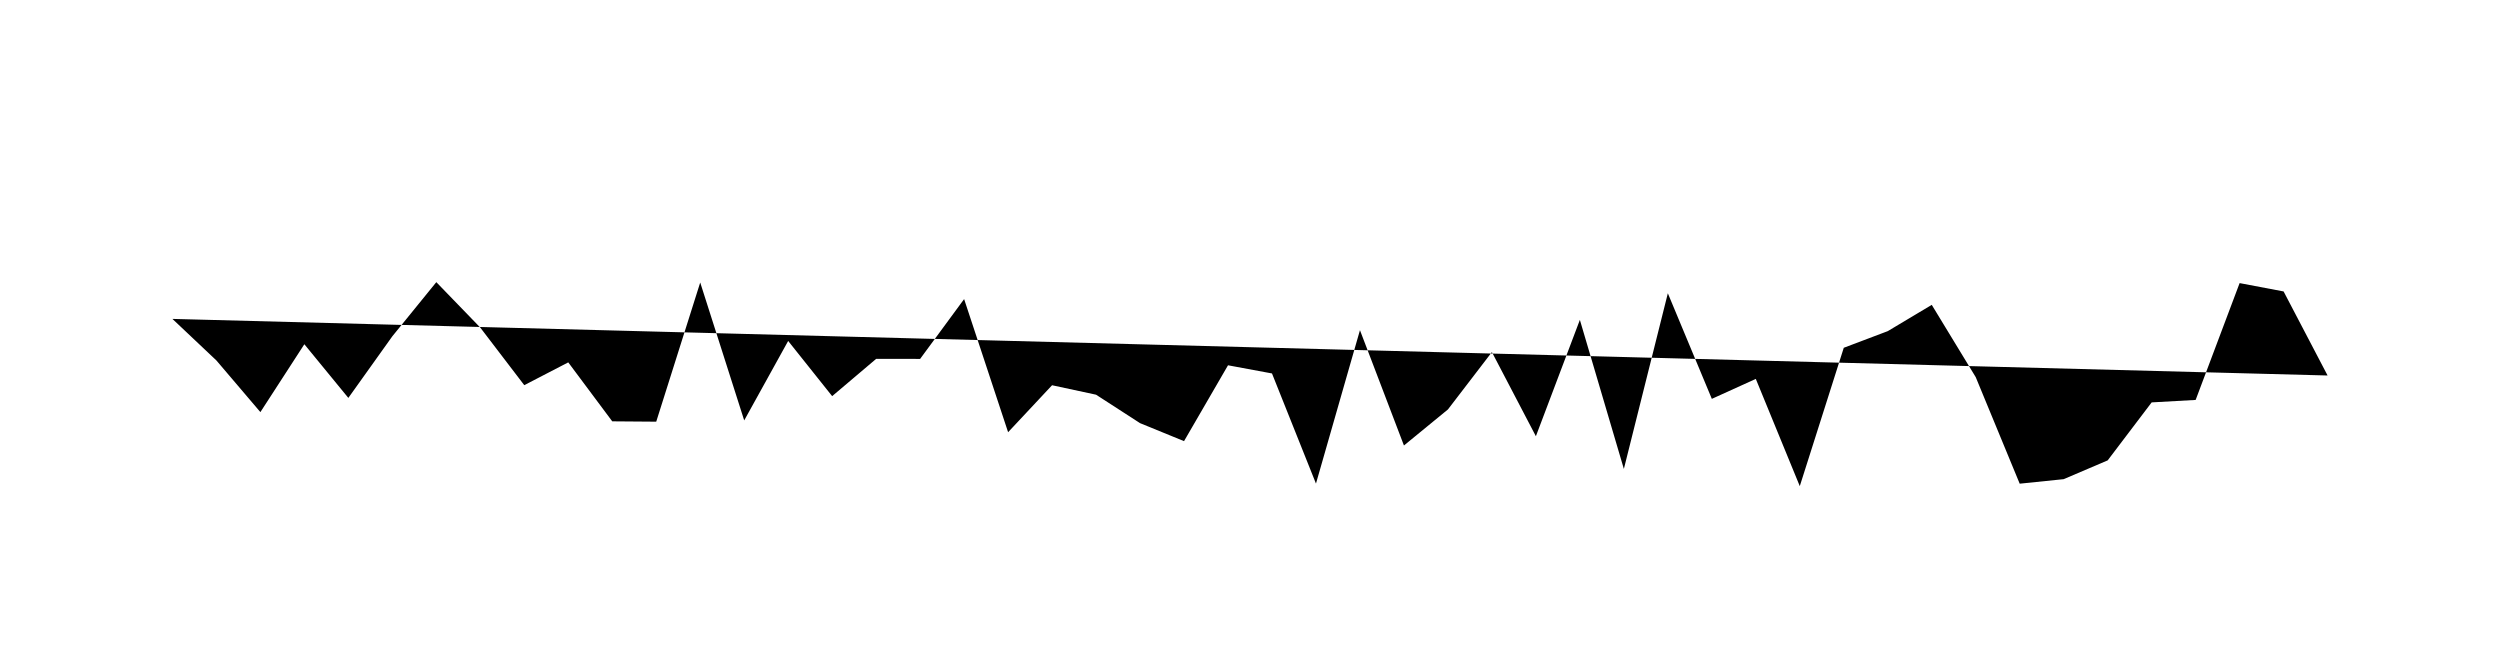
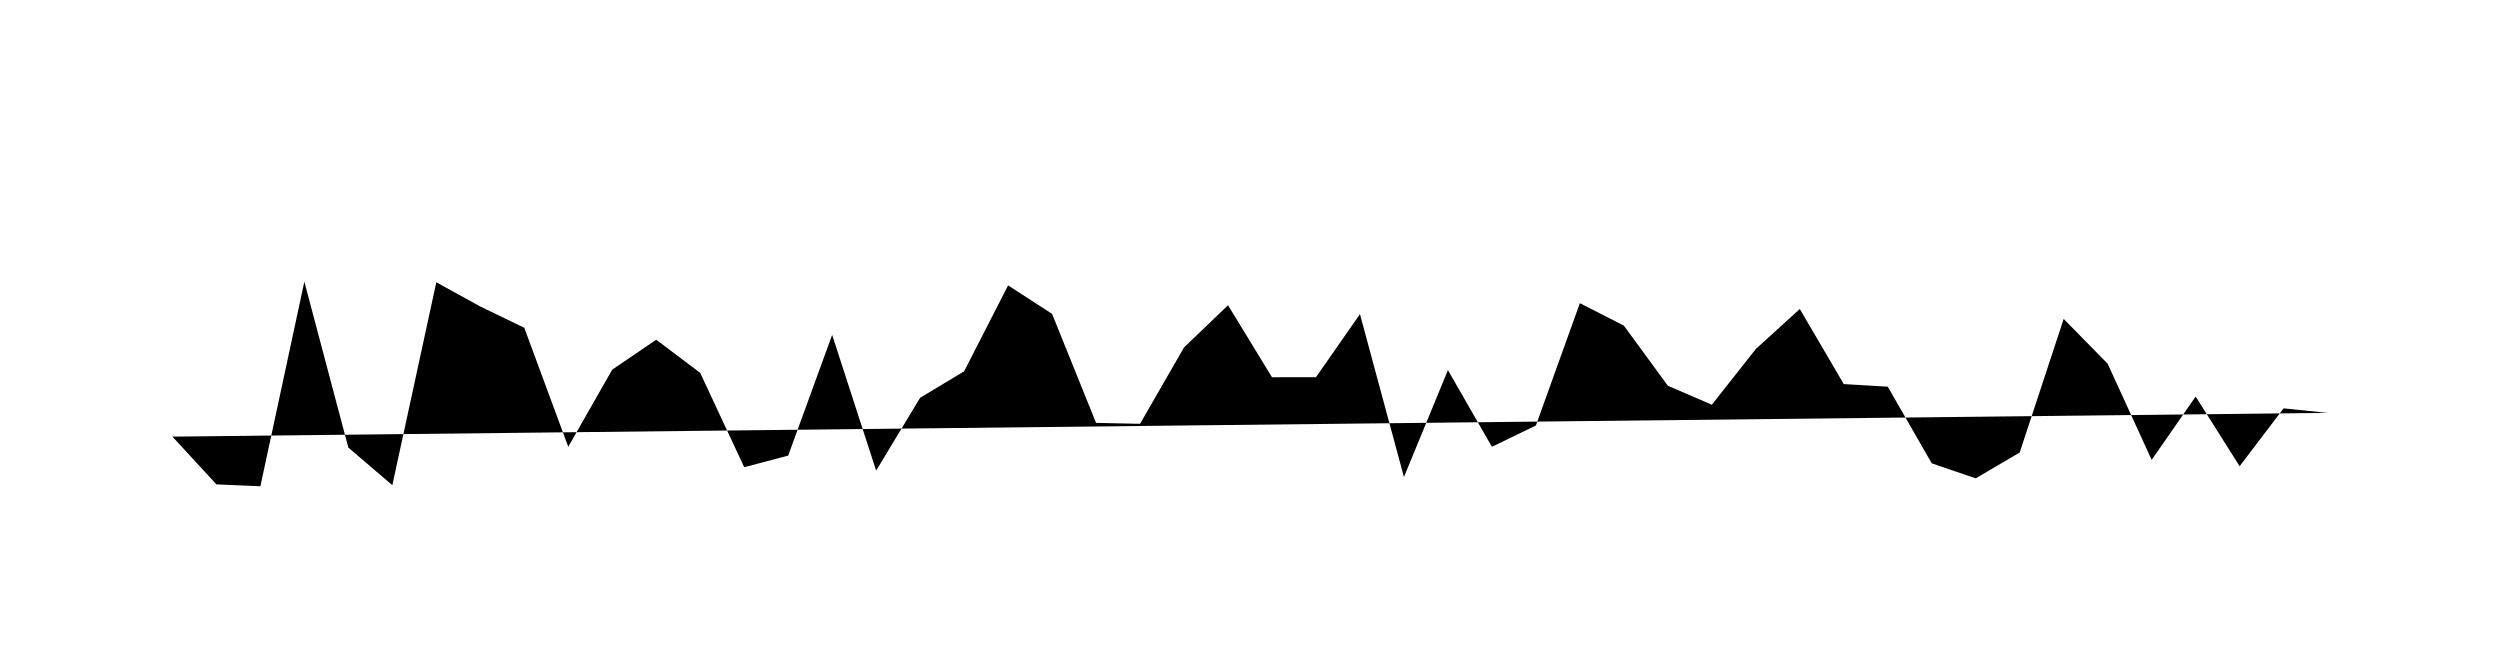
- <svg xmlns="http://www.w3.org/2000/svg" width="116" height="30.557" viewBox="-8 -12.795 116 30.557" version="1.1">
-   <polyline points="0,2.002 2.041,3.93 4.082,6.327 6.122,3.178 8.163,5.668 10.204,2.809 12.245,0.297 14.286,2.406 16.326,5.077 18.367,4.019 20.408,6.755 22.449,6.771 24.49,0.313 26.531,6.712 28.571,3.025 30.612,5.586 32.653,3.857 34.694,3.858 36.735,1.083 38.776,7.26 40.816,5.08 42.857,5.519 44.898,6.839 46.939,7.674 48.98,4.154 51.02,4.533 53.061,9.643 55.102,2.525 57.143,7.876 59.184,6.203 61.224,3.542 63.265,7.446 65.306,2.047 67.347,8.963 69.388,0.813 71.429,5.712 73.469,4.786 75.51,9.762 77.551,3.342 79.592,2.57 81.633,1.35 83.674,4.705 85.714,9.648 87.755,9.438 89.796,8.567 91.837,5.876 93.878,5.762 95.918,0.341 97.959,0.728 100,4.628" />
+ <svg xmlns="http://www.w3.org/2000/svg" width="116" height="30.562" viewBox="-8 -12.795 116 30.562" version="1.1">
+   <polyline points="0,7.465 2.041,9.68 4.082,9.768 6.122,0.275 8.163,7.973 10.204,9.717 12.245,0.302 14.286,1.428 16.326,2.412 18.367,7.936 20.408,4.356 22.449,2.968 24.49,4.507 26.531,8.883 28.571,8.346 30.612,2.743 32.653,9.042 34.694,5.662 36.735,4.434 38.776,0.447 40.816,1.769 42.857,6.826 44.898,6.87 46.939,3.325 48.98,1.368 51.02,4.709 53.061,4.707 55.102,1.781 57.143,9.339 59.184,4.378 61.224,7.937 63.265,6.949 65.306,1.273 67.347,2.314 69.388,5.104 71.429,5.985 73.469,3.399 75.51,1.542 77.551,5.026 79.592,5.147 81.633,8.704 83.674,9.4 85.714,8.201 87.755,2.003 89.796,4.083 91.837,8.544 93.878,5.605 95.918,8.837 97.959,6.153 100,6.363" />
</svg>
